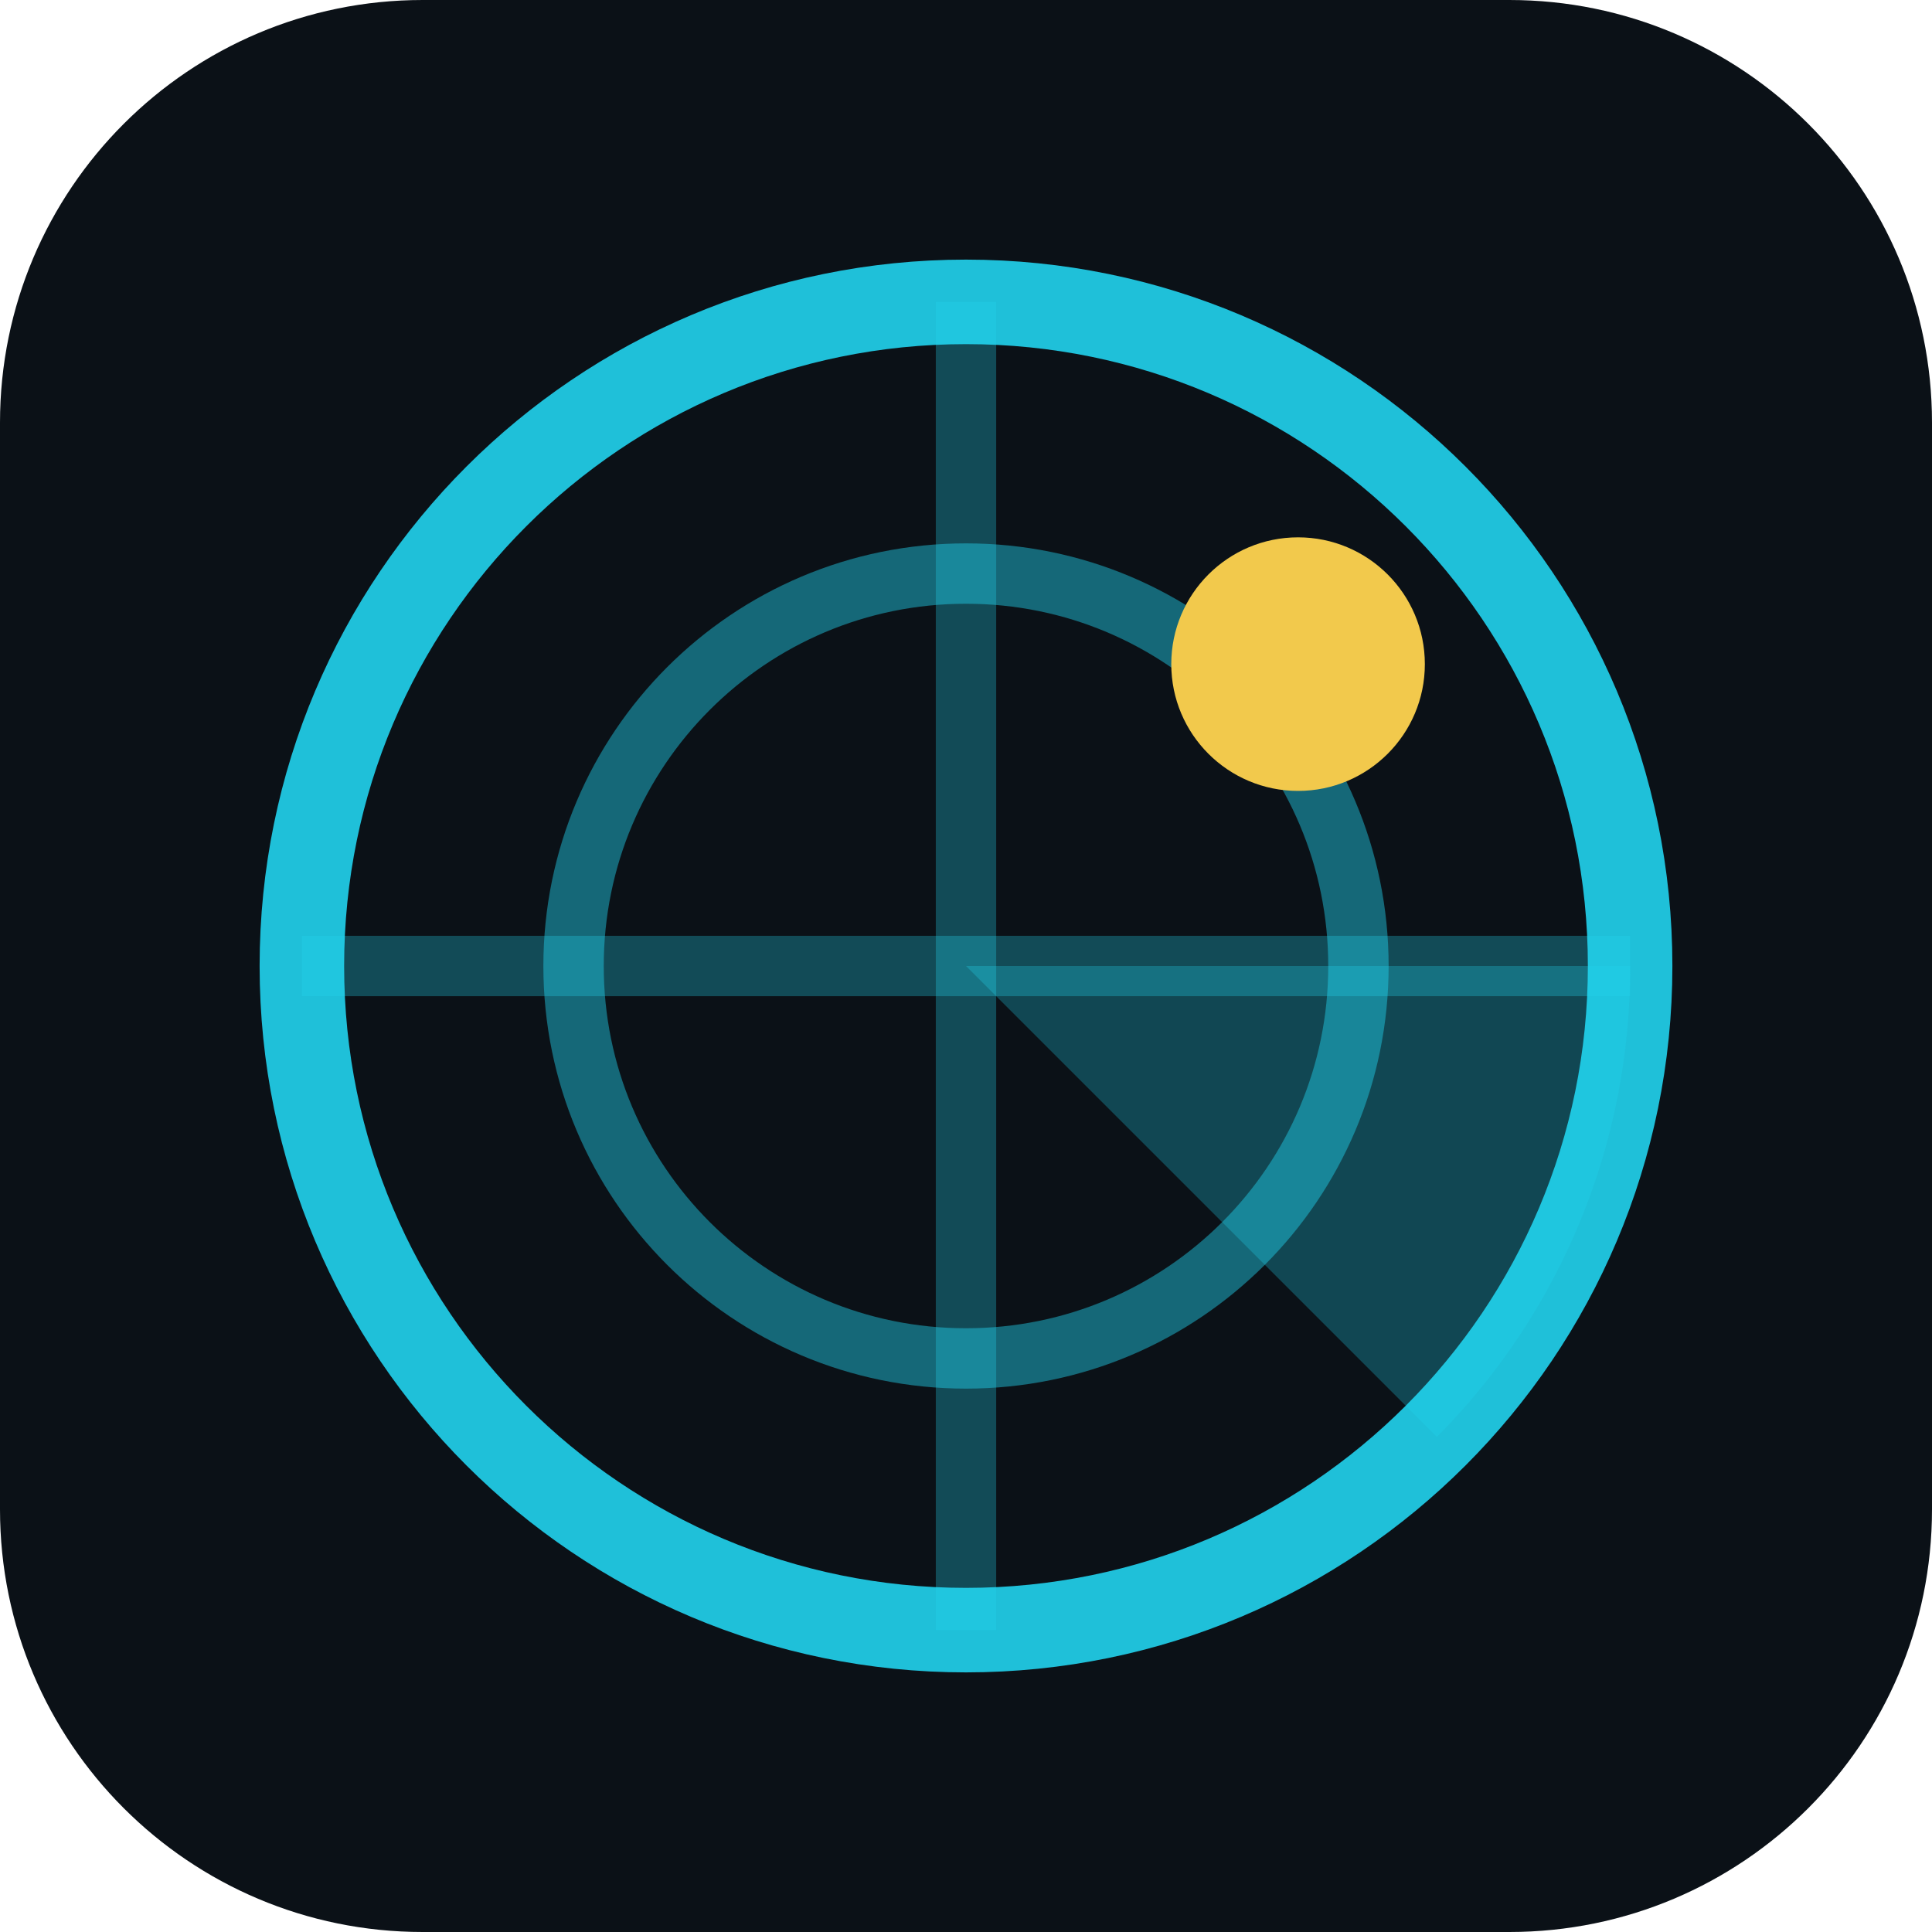
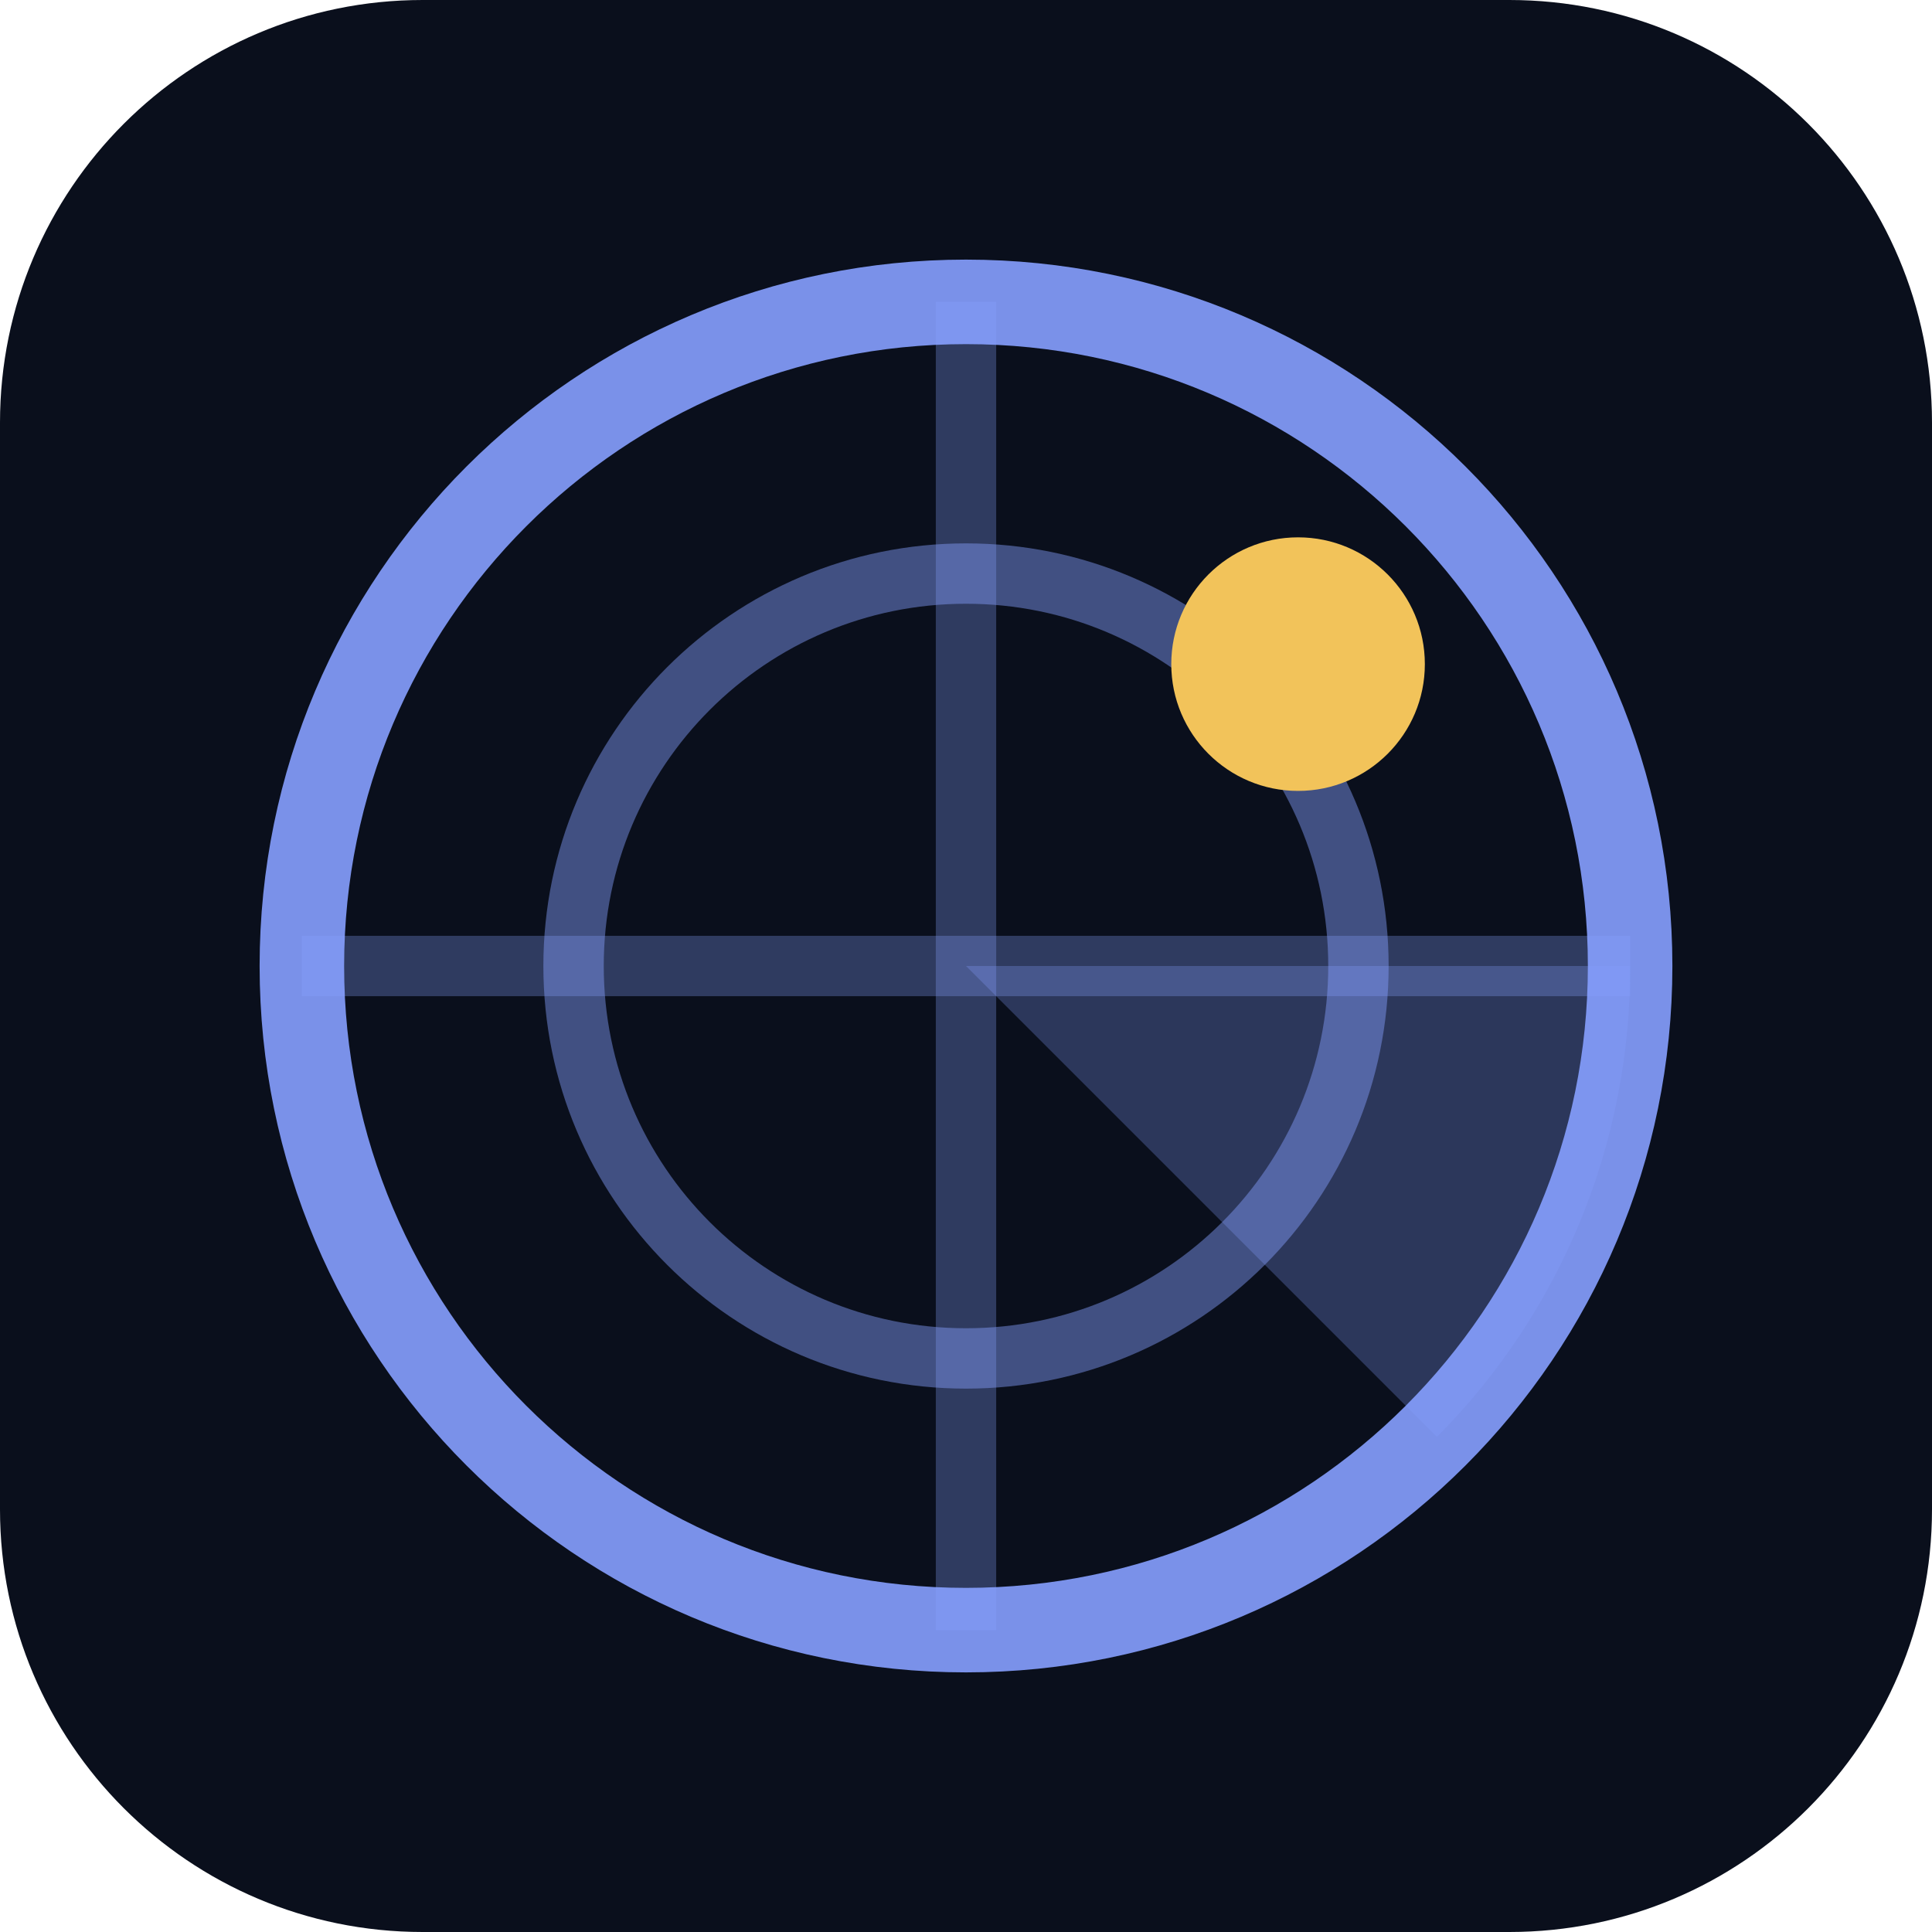
<svg xmlns="http://www.w3.org/2000/svg" width="32" height="32" viewBox="0 0 32 32" role="img" aria-label="BiteRadar">
-   <rect width="32" height="32" rx="7" fill="#0B1117" />
-   <g transform="translate(16 16)" fill="none" stroke="#22D3EE">
+   <rect width="32" height="32" rx="7" fill="#0a0f1c" />
+   <g transform="translate(16 16)" fill="none" stroke="#86a0ff">
    <circle r="11" stroke-opacity=".9" stroke-width="1.4" />
    <circle r="6.5" stroke-opacity=".45" />
    <line x1="-11" y1="0" x2="11" y2="0" stroke-opacity=".3" />
    <line x1="0" y1="-11" x2="0" y2="11" stroke-opacity=".3" />
-     <path d="M0 0 L11 0 A11 11 0 0 1 7.8 7.8 Z" fill="#22D3EE" fill-opacity=".28" stroke="none" />
+     <path d="M0 0 L11 0 A11 11 0 0 1 7.8 7.8 Z" fill="#86a0ff" fill-opacity=".28" stroke="none" />
  </g>
-   <circle cx="21.5" cy="11" r="2.1" fill="#F2C94C" />
+   <circle cx="21.5" cy="11" r="2.1" fill="#f2c35a" />
</svg>
